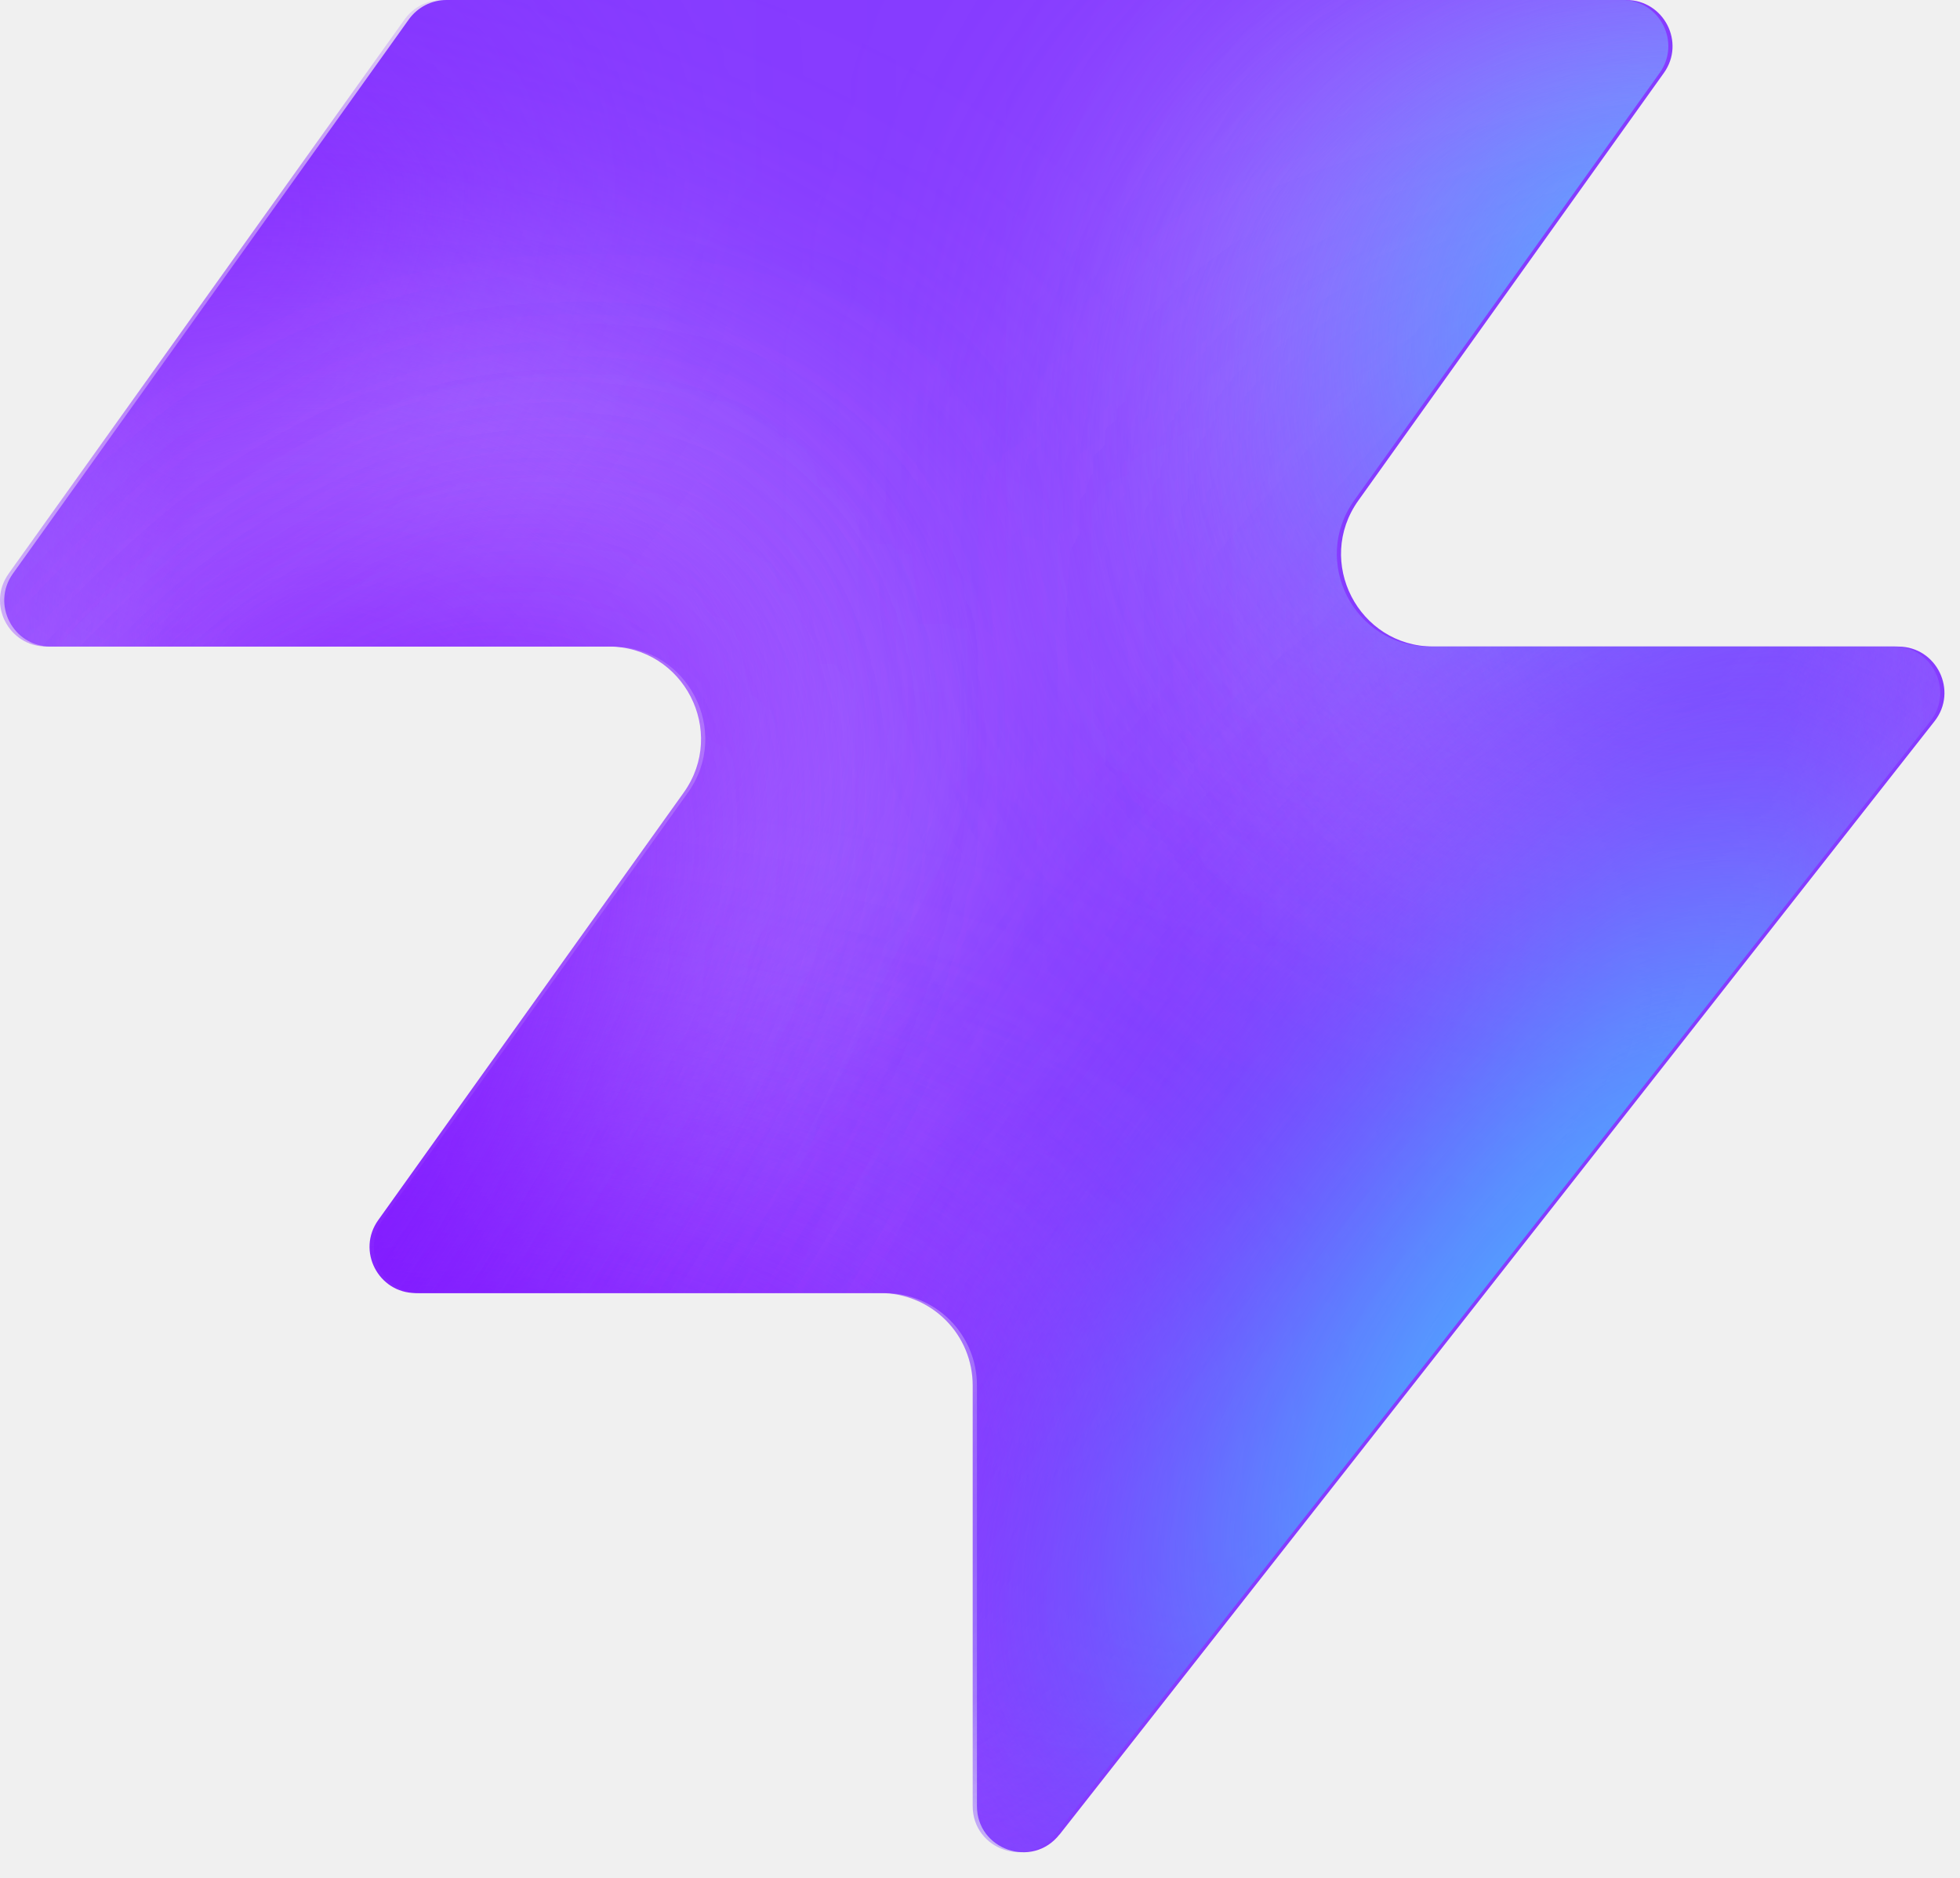
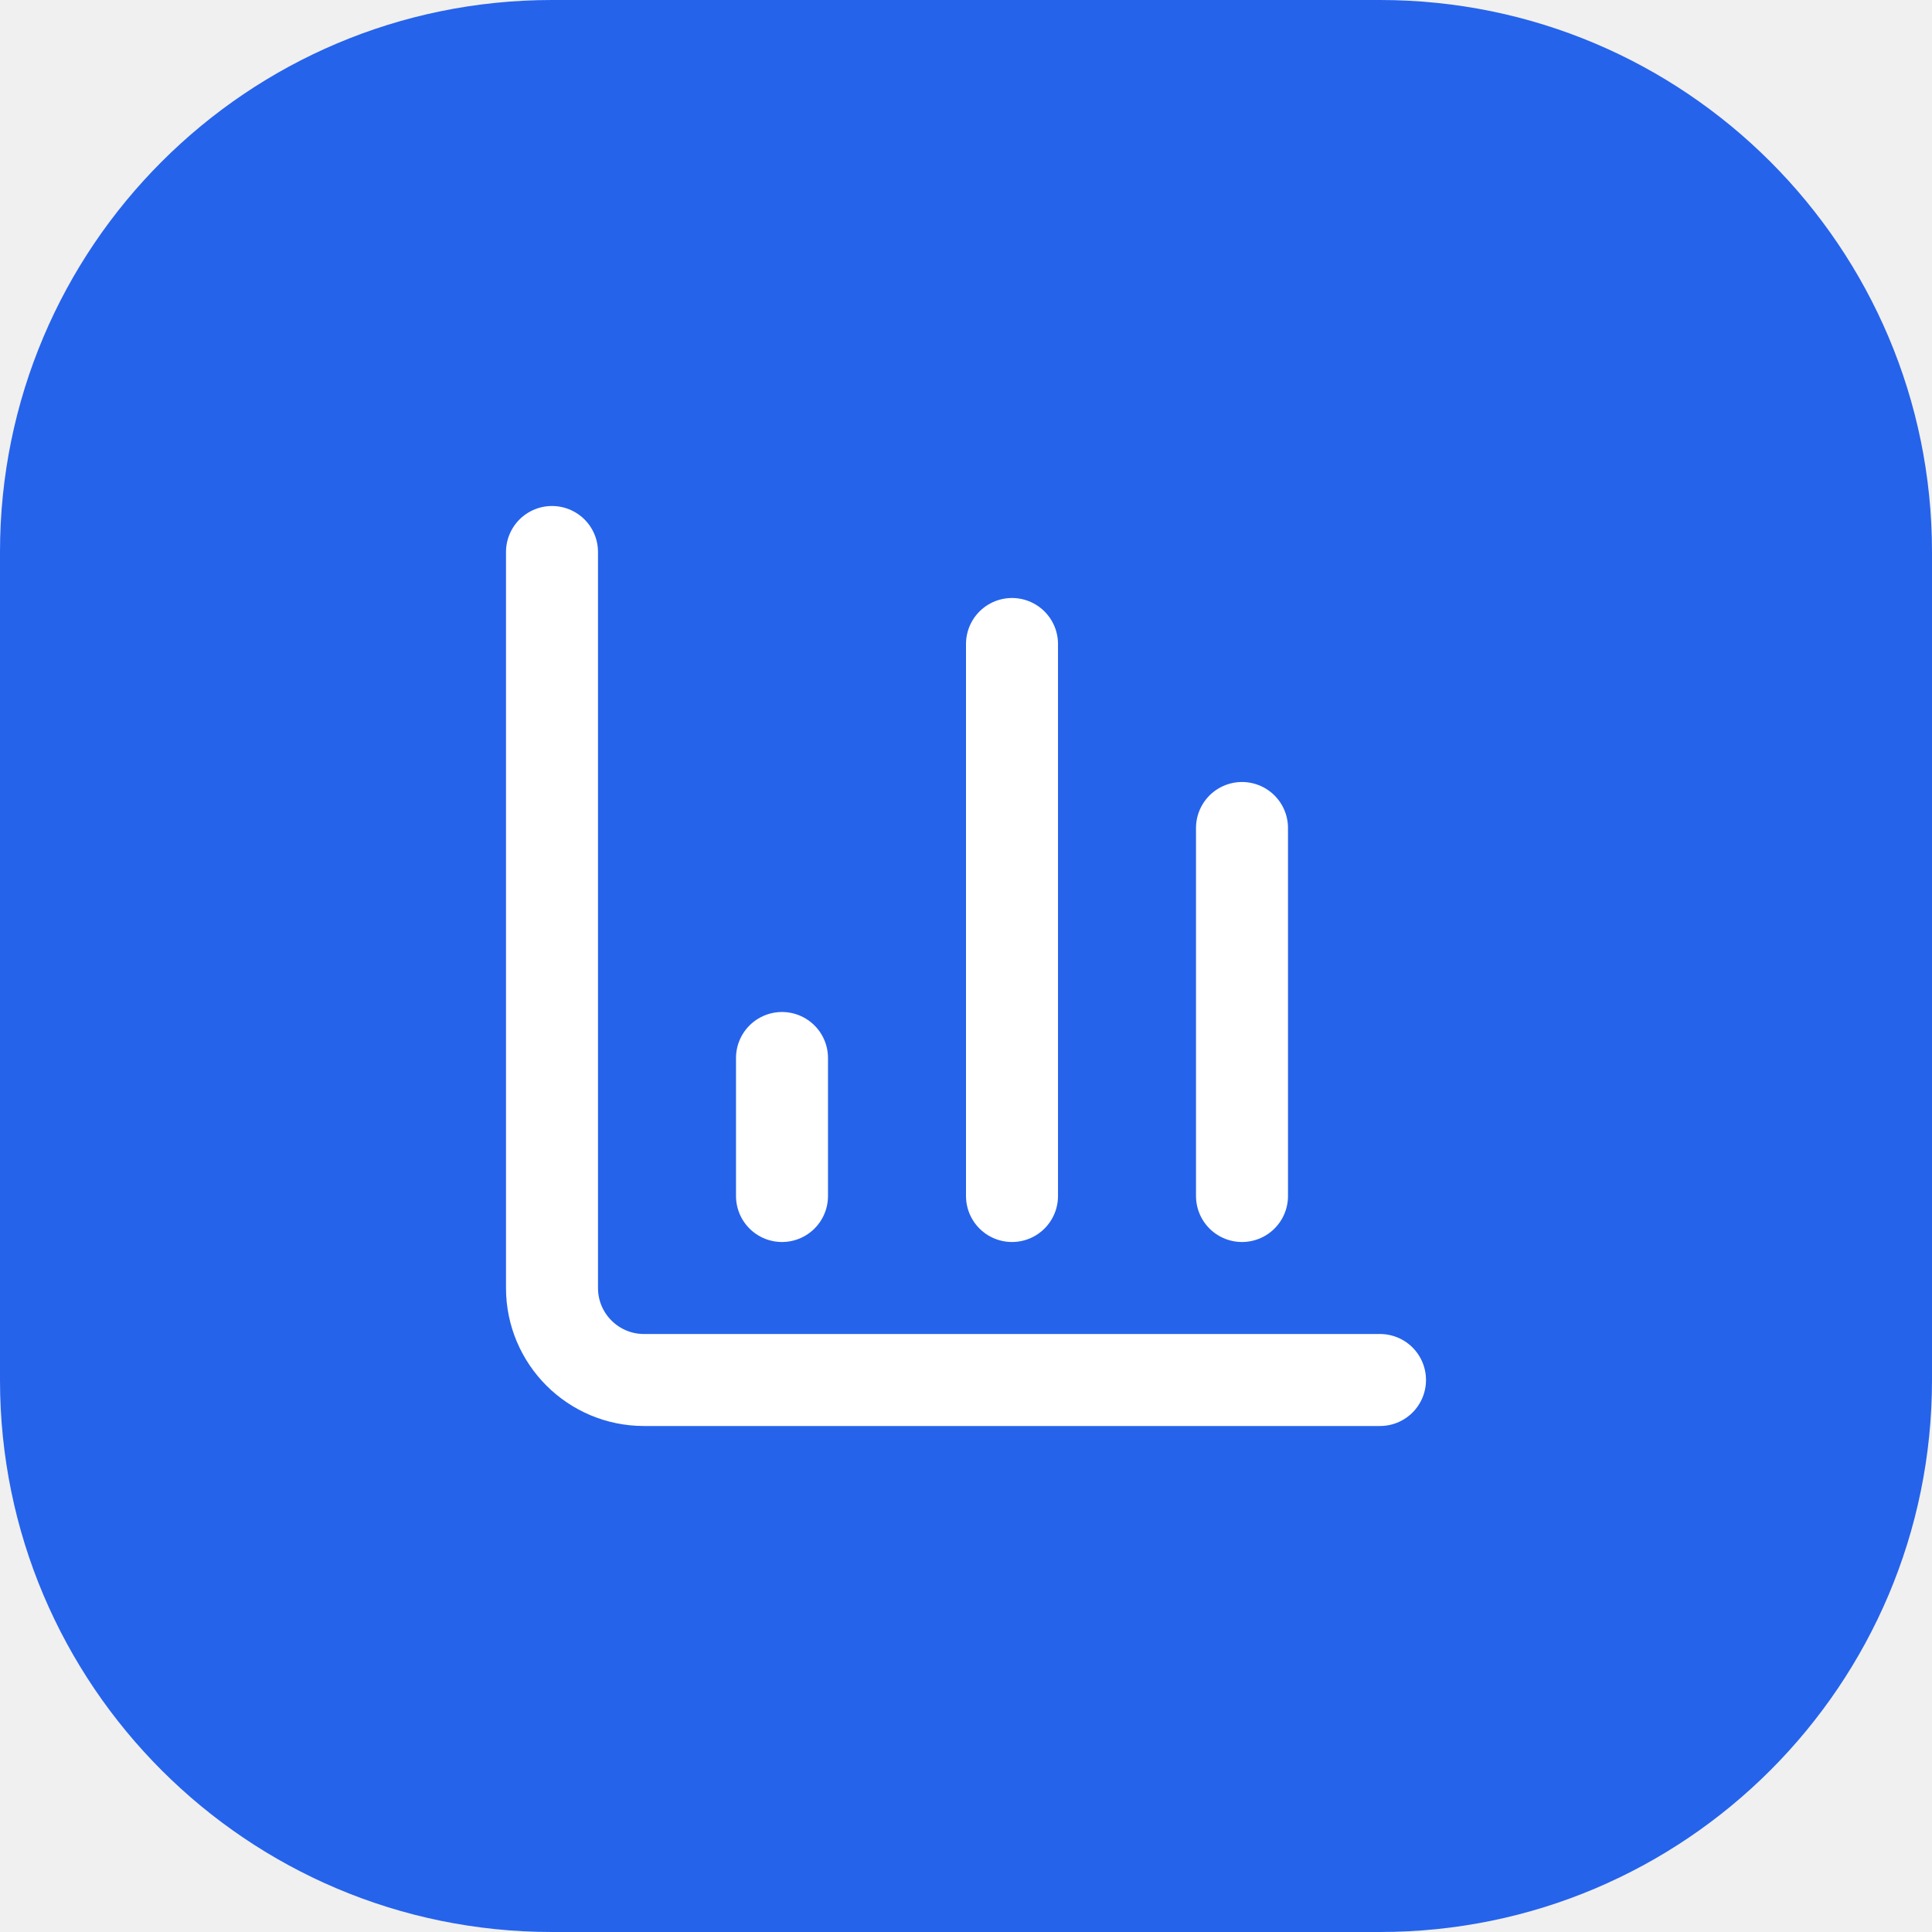
- <svg xmlns="http://www.w3.org/2000/svg" width="48" height="46" fill="none" viewBox="0 0 48 46">
-   <path fill="#863bff" d="M25.946 44.938c-.664.845-2.021.375-2.021-.698V33.937a2.26 2.26 0 0 0-2.262-2.262H10.287c-.92 0-1.456-1.04-.92-1.788l7.48-10.471c1.07-1.497 0-3.578-1.842-3.578H1.237c-.92 0-1.456-1.04-.92-1.788L10.013.474c.214-.297.556-.474.92-.474h28.894c.92 0 1.456 1.04.92 1.788l-7.48 10.471c-1.07 1.498 0 3.579 1.842 3.579h11.377c.943 0 1.473 1.088.89 1.83L25.947 44.94z" style="fill:#863bff;fill:color(display-p3 .525 .23 1);fill-opacity:1" />
-   <mask id="a" width="48" height="46" x="0" y="0" maskUnits="userSpaceOnUse" style="mask-type:alpha">
-     <path fill="#000" d="M25.842 44.938c-.664.844-2.021.375-2.021-.698V33.937a2.26 2.26 0 0 0-2.262-2.262H10.183c-.92 0-1.456-1.04-.92-1.788l7.48-10.471c1.07-1.498 0-3.579-1.842-3.579H1.133c-.92 0-1.456-1.04-.92-1.787L9.91.473c.214-.297.556-.474.92-.474h28.894c.92 0 1.456 1.04.92 1.788l-7.48 10.471c-1.07 1.498 0 3.578 1.842 3.578h11.377c.943 0 1.473 1.088.89 1.832L25.843 44.94z" style="fill:#000;fill-opacity:1" />
-   </mask>
-   <g mask="url(#a)">
-     <g filter="url(#b)">
-       <ellipse cx="5.508" cy="14.704" fill="#ede6ff" rx="5.508" ry="14.704" style="fill:#ede6ff;fill:color(display-p3 .927 .903 1);fill-opacity:1" transform="matrix(.00324 1 1 -.00324 -4.47 31.516)" />
-     </g>
-     <g filter="url(#c)">
-       <ellipse cx="10.399" cy="29.851" fill="#ede6ff" rx="10.399" ry="29.851" style="fill:#ede6ff;fill:color(display-p3 .927 .903 1);fill-opacity:1" transform="matrix(.00324 1 1 -.00324 -39.328 7.883)" />
-     </g>
-     <g filter="url(#d)">
-       <ellipse cx="5.508" cy="30.487" fill="#7e14ff" rx="5.508" ry="30.487" style="fill:#7e14ff;fill:color(display-p3 .492 .077 1);fill-opacity:1" transform="rotate(89.814 -25.913 -14.639)scale(1 -1)" />
-     </g>
-     <g filter="url(#e)">
-       <ellipse cx="5.508" cy="30.599" fill="#7e14ff" rx="5.508" ry="30.599" style="fill:#7e14ff;fill:color(display-p3 .492 .077 1);fill-opacity:1" transform="rotate(89.814 -32.644 -3.334)scale(1 -1)" />
-     </g>
-     <g filter="url(#f)">
-       <ellipse cx="5.508" cy="30.599" fill="#7e14ff" rx="5.508" ry="30.599" style="fill:#7e14ff;fill:color(display-p3 .492 .077 1);fill-opacity:1" transform="matrix(.00324 1 1 -.00324 -34.34 30.47)" />
-     </g>
-     <g filter="url(#g)">
-       <ellipse cx="14.072" cy="22.078" fill="#ede6ff" rx="14.072" ry="22.078" style="fill:#ede6ff;fill:color(display-p3 .927 .903 1);fill-opacity:1" transform="rotate(93.35 24.506 48.493)scale(-1 1)" />
-     </g>
-     <g filter="url(#h)">
-       <ellipse cx="3.47" cy="21.501" fill="#7e14ff" rx="3.47" ry="21.501" style="fill:#7e14ff;fill:color(display-p3 .492 .077 1);fill-opacity:1" transform="rotate(89.009 28.708 47.59)scale(-1 1)" />
-     </g>
-     <g filter="url(#i)">
-       <ellipse cx="3.47" cy="21.501" fill="#7e14ff" rx="3.47" ry="21.501" style="fill:#7e14ff;fill:color(display-p3 .492 .077 1);fill-opacity:1" transform="rotate(89.009 28.708 47.59)scale(-1 1)" />
-     </g>
-     <g filter="url(#j)">
-       <ellipse cx=".387" cy="8.972" fill="#7e14ff" rx="4.407" ry="29.108" style="fill:#7e14ff;fill:color(display-p3 .492 .077 1);fill-opacity:1" transform="rotate(39.51 .387 8.972)" />
-     </g>
-     <g filter="url(#k)">
-       <ellipse cx="47.523" cy="-6.092" fill="#7e14ff" rx="4.407" ry="29.108" style="fill:#7e14ff;fill:color(display-p3 .492 .077 1);fill-opacity:1" transform="rotate(37.892 47.523 -6.092)" />
-     </g>
-     <g filter="url(#l)">
-       <ellipse cx="41.412" cy="6.333" fill="#47bfff" rx="5.971" ry="9.665" style="fill:#47bfff;fill:color(display-p3 .28 .748 1);fill-opacity:1" transform="rotate(37.892 41.412 6.333)" />
-     </g>
-     <g filter="url(#m)">
-       <ellipse cx="-1.879" cy="38.332" fill="#7e14ff" rx="4.407" ry="29.108" style="fill:#7e14ff;fill:color(display-p3 .492 .077 1);fill-opacity:1" transform="rotate(37.892 -1.88 38.332)" />
-     </g>
-     <g filter="url(#n)">
-       <ellipse cx="-1.879" cy="38.332" fill="#7e14ff" rx="4.407" ry="29.108" style="fill:#7e14ff;fill:color(display-p3 .492 .077 1);fill-opacity:1" transform="rotate(37.892 -1.88 38.332)" />
-     </g>
-     <g filter="url(#o)">
-       <ellipse cx="35.651" cy="29.907" fill="#7e14ff" rx="4.407" ry="29.108" style="fill:#7e14ff;fill:color(display-p3 .492 .077 1);fill-opacity:1" transform="rotate(37.892 35.651 29.907)" />
-     </g>
-     <g filter="url(#p)">
-       <ellipse cx="38.418" cy="32.4" fill="#47bfff" rx="5.971" ry="15.297" style="fill:#47bfff;fill:color(display-p3 .28 .748 1);fill-opacity:1" transform="rotate(37.892 38.418 32.4)" />
-     </g>
+ <svg xmlns="http://www.w3.org/2000/svg" width="28" height="28" fill="none" viewBox="0 0 28 28">
+   <rect width="28" height="28" fill="#2563eb" rx="8" />
+   <g transform="translate(6, 6) scale(0.6666667)">
+     <path stroke="#fff" stroke-linecap="round" stroke-linejoin="round" stroke-width="2" d="M3 3v16a2 2 0 0 0 2 2h16" />
+     <path stroke="#fff" stroke-linecap="round" stroke-linejoin="round" stroke-width="2" d="M18 17V9" />
+     <path stroke="#fff" stroke-linecap="round" stroke-linejoin="round" stroke-width="2" d="M13 17V5" />
+     <path stroke="#fff" stroke-linecap="round" stroke-linejoin="round" stroke-width="2" d="M8 17v-3" />
  </g>
-   <defs>
-     <filter id="b" width="60.045" height="41.654" x="-19.77" y="16.149" color-interpolation-filters="sRGB" filterUnits="userSpaceOnUse">
-       <feFlood flood-opacity="0" result="BackgroundImageFix" />
-       <feBlend in="SourceGraphic" in2="BackgroundImageFix" result="shape" />
-       <feGaussianBlur result="effect1_foregroundBlur_2002_17158" stdDeviation="7.659" />
-     </filter>
-     <filter id="c" width="90.34" height="51.437" x="-54.613" y="-7.533" color-interpolation-filters="sRGB" filterUnits="userSpaceOnUse">
-       <feFlood flood-opacity="0" result="BackgroundImageFix" />
-       <feBlend in="SourceGraphic" in2="BackgroundImageFix" result="shape" />
-       <feGaussianBlur result="effect1_foregroundBlur_2002_17158" stdDeviation="7.659" />
-     </filter>
-     <filter id="d" width="79.355" height="29.4" x="-49.64" y="2.03" color-interpolation-filters="sRGB" filterUnits="userSpaceOnUse">
-       <feFlood flood-opacity="0" result="BackgroundImageFix" />
-       <feBlend in="SourceGraphic" in2="BackgroundImageFix" result="shape" />
-       <feGaussianBlur result="effect1_foregroundBlur_2002_17158" stdDeviation="4.596" />
-     </filter>
-     <filter id="e" width="79.579" height="29.4" x="-45.045" y="20.029" color-interpolation-filters="sRGB" filterUnits="userSpaceOnUse">
-       <feFlood flood-opacity="0" result="BackgroundImageFix" />
-       <feBlend in="SourceGraphic" in2="BackgroundImageFix" result="shape" />
-       <feGaussianBlur result="effect1_foregroundBlur_2002_17158" stdDeviation="4.596" />
-     </filter>
-     <filter id="f" width="79.579" height="29.4" x="-43.513" y="21.178" color-interpolation-filters="sRGB" filterUnits="userSpaceOnUse">
-       <feFlood flood-opacity="0" result="BackgroundImageFix" />
-       <feBlend in="SourceGraphic" in2="BackgroundImageFix" result="shape" />
-       <feGaussianBlur result="effect1_foregroundBlur_2002_17158" stdDeviation="4.596" />
-     </filter>
-     <filter id="g" width="74.749" height="58.852" x="15.756" y="-17.901" color-interpolation-filters="sRGB" filterUnits="userSpaceOnUse">
-       <feFlood flood-opacity="0" result="BackgroundImageFix" />
-       <feBlend in="SourceGraphic" in2="BackgroundImageFix" result="shape" />
-       <feGaussianBlur result="effect1_foregroundBlur_2002_17158" stdDeviation="7.659" />
-     </filter>
-     <filter id="h" width="61.377" height="25.362" x="23.548" y="2.284" color-interpolation-filters="sRGB" filterUnits="userSpaceOnUse">
-       <feFlood flood-opacity="0" result="BackgroundImageFix" />
-       <feBlend in="SourceGraphic" in2="BackgroundImageFix" result="shape" />
-       <feGaussianBlur result="effect1_foregroundBlur_2002_17158" stdDeviation="4.596" />
-     </filter>
-     <filter id="i" width="61.377" height="25.362" x="23.548" y="2.284" color-interpolation-filters="sRGB" filterUnits="userSpaceOnUse">
-       <feFlood flood-opacity="0" result="BackgroundImageFix" />
-       <feBlend in="SourceGraphic" in2="BackgroundImageFix" result="shape" />
-       <feGaussianBlur result="effect1_foregroundBlur_2002_17158" stdDeviation="4.596" />
-     </filter>
-     <filter id="j" width="56.045" height="63.649" x="-27.636" y="-22.853" color-interpolation-filters="sRGB" filterUnits="userSpaceOnUse">
-       <feFlood flood-opacity="0" result="BackgroundImageFix" />
-       <feBlend in="SourceGraphic" in2="BackgroundImageFix" result="shape" />
-       <feGaussianBlur result="effect1_foregroundBlur_2002_17158" stdDeviation="4.596" />
-     </filter>
-     <filter id="k" width="54.814" height="64.646" x="20.116" y="-38.415" color-interpolation-filters="sRGB" filterUnits="userSpaceOnUse">
-       <feFlood flood-opacity="0" result="BackgroundImageFix" />
-       <feBlend in="SourceGraphic" in2="BackgroundImageFix" result="shape" />
-       <feGaussianBlur result="effect1_foregroundBlur_2002_17158" stdDeviation="4.596" />
-     </filter>
-     <filter id="l" width="33.541" height="35.313" x="24.641" y="-11.323" color-interpolation-filters="sRGB" filterUnits="userSpaceOnUse">
-       <feFlood flood-opacity="0" result="BackgroundImageFix" />
-       <feBlend in="SourceGraphic" in2="BackgroundImageFix" result="shape" />
-       <feGaussianBlur result="effect1_foregroundBlur_2002_17158" stdDeviation="4.596" />
-     </filter>
-     <filter id="m" width="54.814" height="64.646" x="-29.286" y="6.009" color-interpolation-filters="sRGB" filterUnits="userSpaceOnUse">
-       <feFlood flood-opacity="0" result="BackgroundImageFix" />
-       <feBlend in="SourceGraphic" in2="BackgroundImageFix" result="shape" />
-       <feGaussianBlur result="effect1_foregroundBlur_2002_17158" stdDeviation="4.596" />
-     </filter>
-     <filter id="n" width="54.814" height="64.646" x="-29.286" y="6.009" color-interpolation-filters="sRGB" filterUnits="userSpaceOnUse">
-       <feFlood flood-opacity="0" result="BackgroundImageFix" />
-       <feBlend in="SourceGraphic" in2="BackgroundImageFix" result="shape" />
-       <feGaussianBlur result="effect1_foregroundBlur_2002_17158" stdDeviation="4.596" />
-     </filter>
-     <filter id="o" width="54.814" height="64.646" x="8.244" y="-2.416" color-interpolation-filters="sRGB" filterUnits="userSpaceOnUse">
-       <feFlood flood-opacity="0" result="BackgroundImageFix" />
-       <feBlend in="SourceGraphic" in2="BackgroundImageFix" result="shape" />
-       <feGaussianBlur result="effect1_foregroundBlur_2002_17158" stdDeviation="4.596" />
-     </filter>
-     <filter id="p" width="39.409" height="43.623" x="18.713" y="10.588" color-interpolation-filters="sRGB" filterUnits="userSpaceOnUse">
-       <feFlood flood-opacity="0" result="BackgroundImageFix" />
-       <feBlend in="SourceGraphic" in2="BackgroundImageFix" result="shape" />
-       <feGaussianBlur result="effect1_foregroundBlur_2002_17158" stdDeviation="4.596" />
-     </filter>
-   </defs>
</svg>
